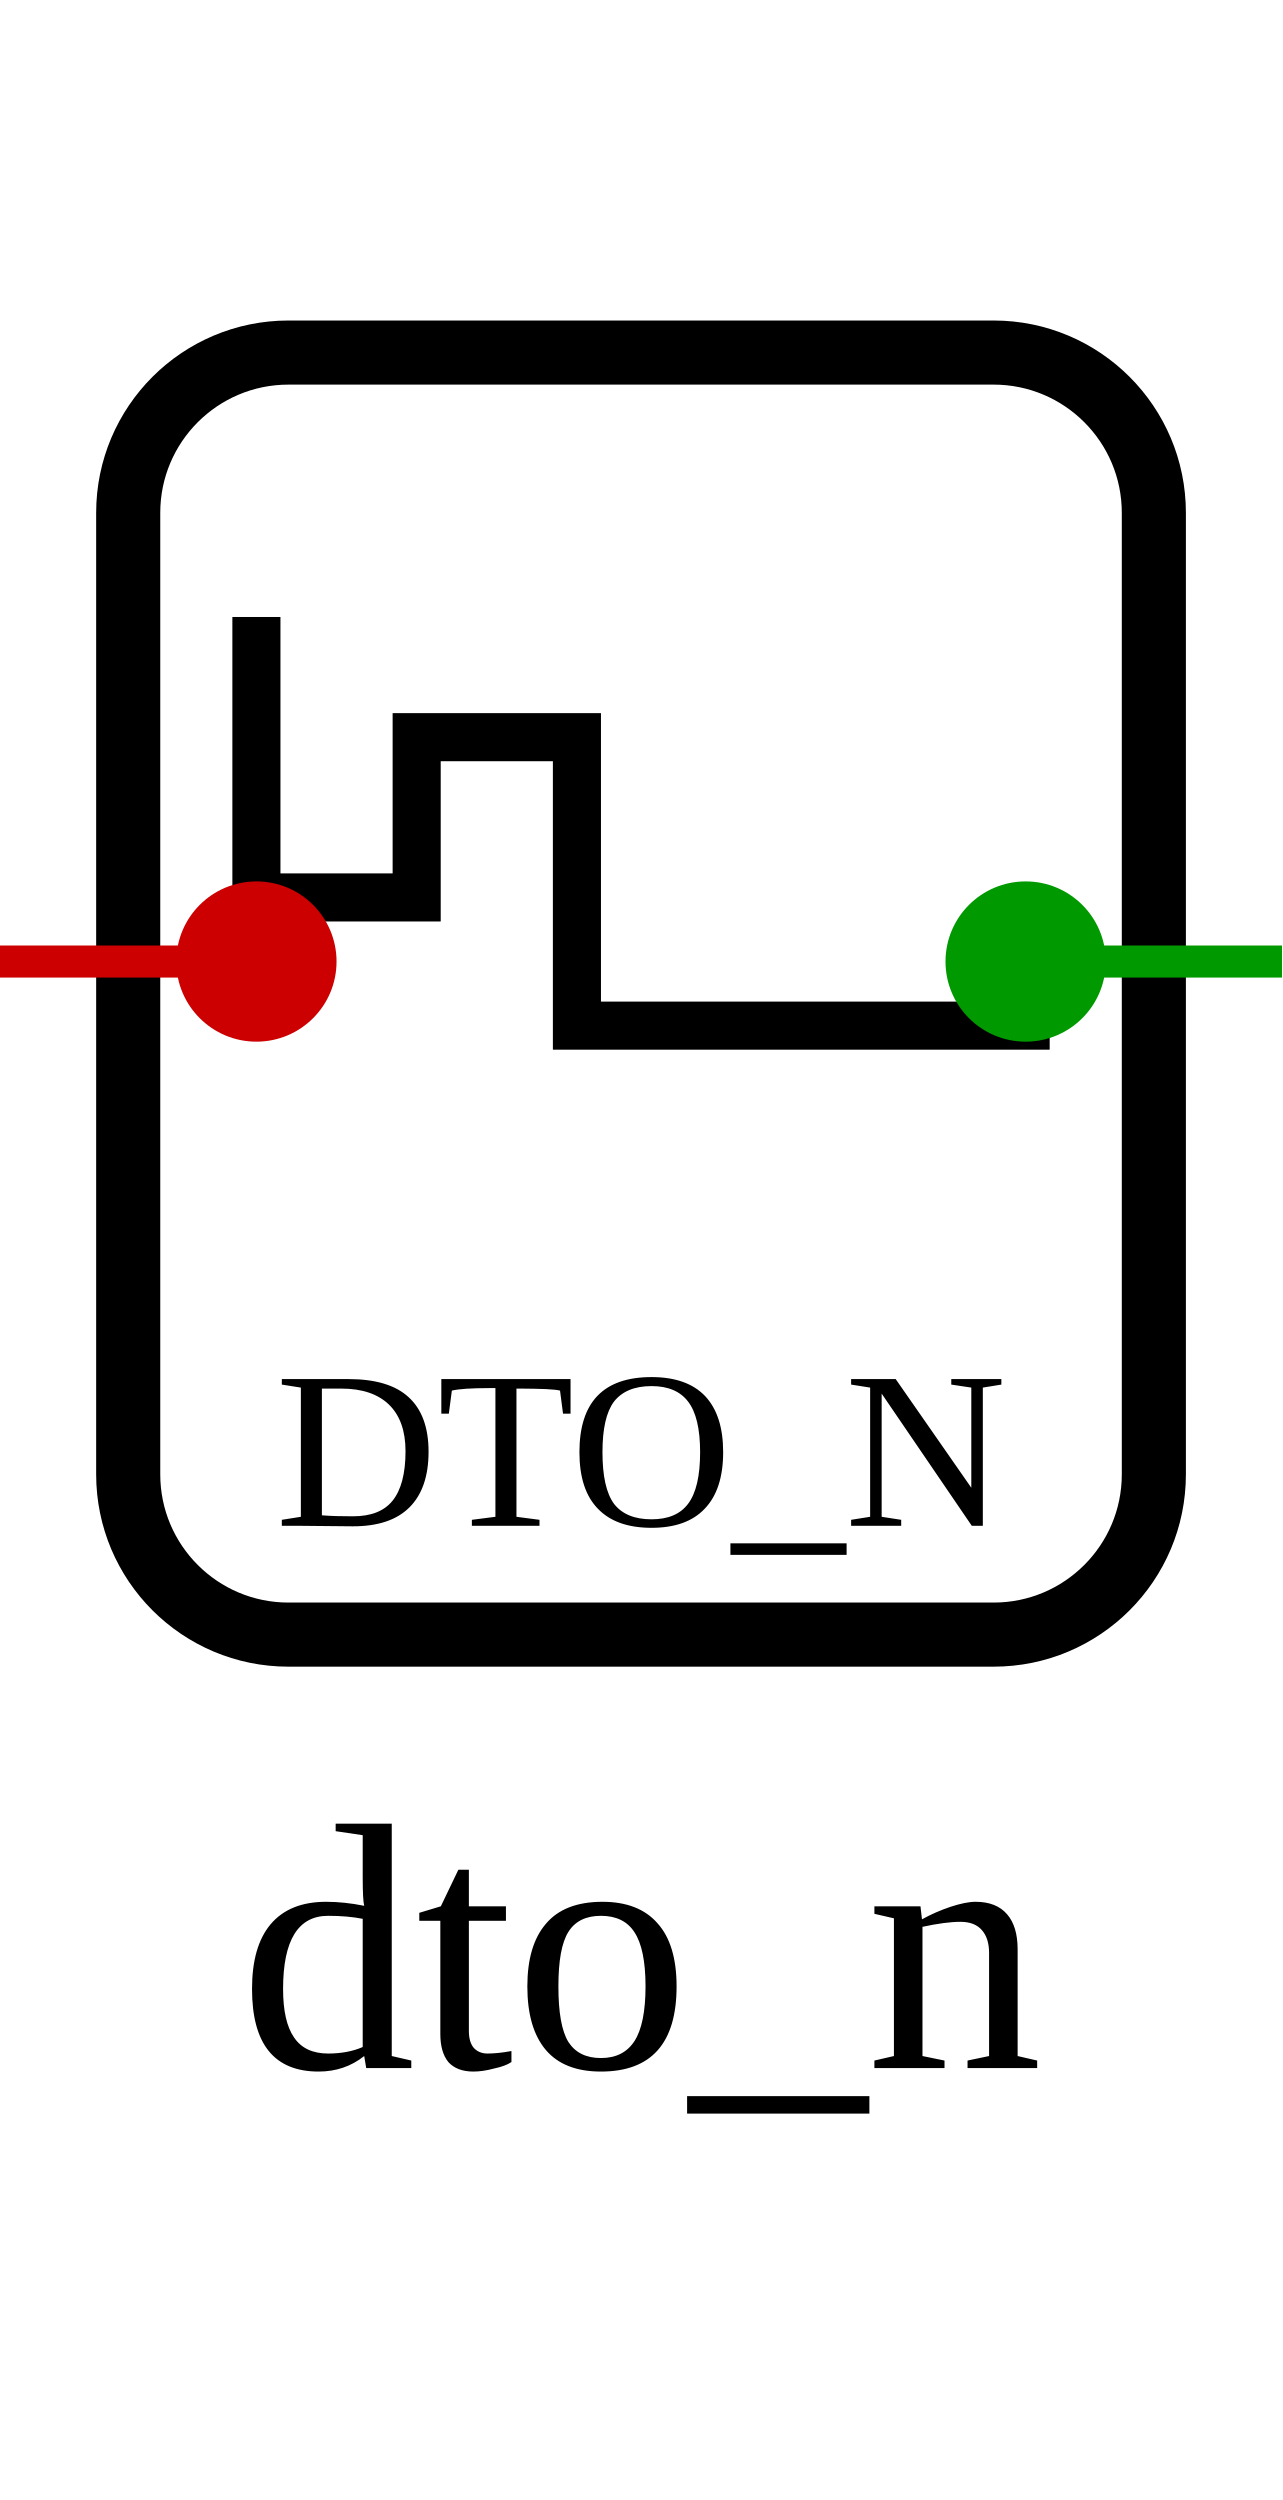
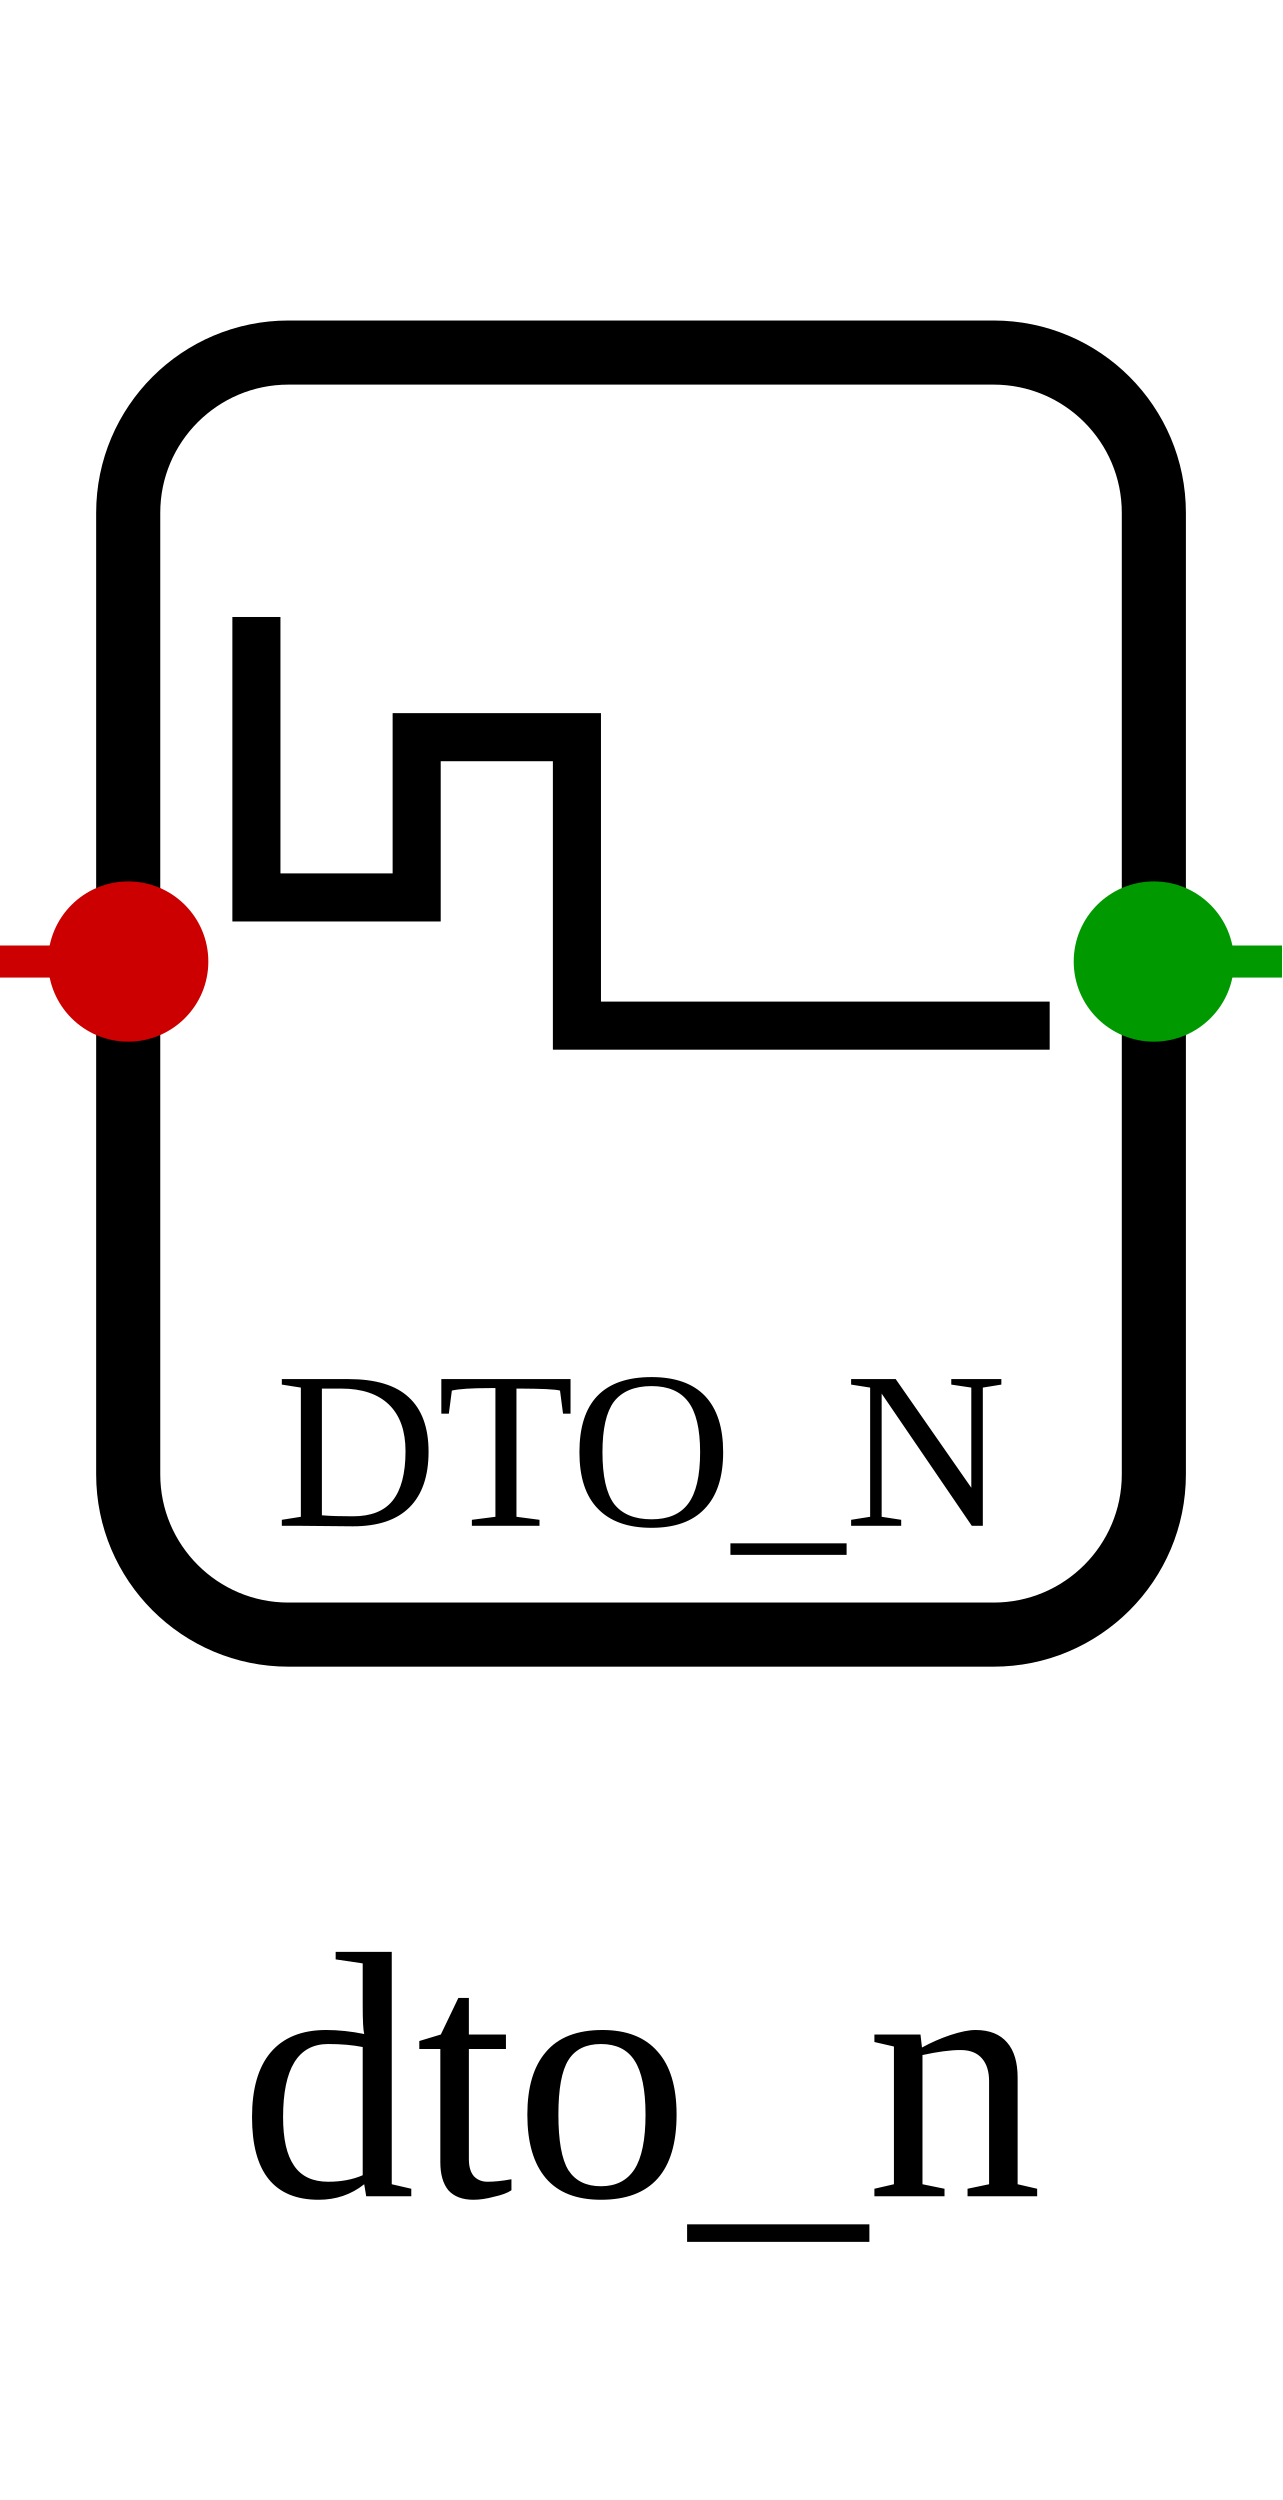
<svg xmlns="http://www.w3.org/2000/svg" width="40" height="78" viewBox="0 0 40 78">
  <rect x="4" y="11" width="32" height="40" rx="5" ry="5" fill="none" stroke="#000000" stroke-width="2" />
  <path d="M 8 20 L 8 28 L 13 28 L 13 23 L 18 23 L 18 32 L 32 32" fill="none" stroke="#000000" stroke-width="1.5" stroke-linecap="square" />
  <text x="20.0" y="46" font-size="7" fill="#000000" text-anchor="middle" dominant-baseline="middle">DTO_N</text>
-   <line x1="0" y1="30" x2="8" y2="30" stroke="#c00" stroke-width="1" />
-   <circle cx="8" cy="30" r="2.5" fill="#c00" />
-   <line x1="32" y1="30" x2="40" y2="30" stroke="#090" stroke-width="1" />
-   <circle cx="32" cy="30" r="2.5" fill="#090" />
-   <text x="20" y="62" font-size="11" fill="#000000" text-anchor="middle" dominant-baseline="middle">dto_n</text>
+   <line x1="0" y1="30" x2="4" y2="30" stroke="#c00" stroke-width="1" />
+   <circle cx="4" cy="30" r="2.5" fill="#c00" />
+   <line x1="36" y1="30" x2="40" y2="30" stroke="#090" stroke-width="1" />
+   <circle cx="36" cy="30" r="2.5" fill="#090" />
+   <text x="20" y="66" font-size="11" fill="#000000" text-anchor="middle" dominant-baseline="middle">dto_n</text>
</svg>
